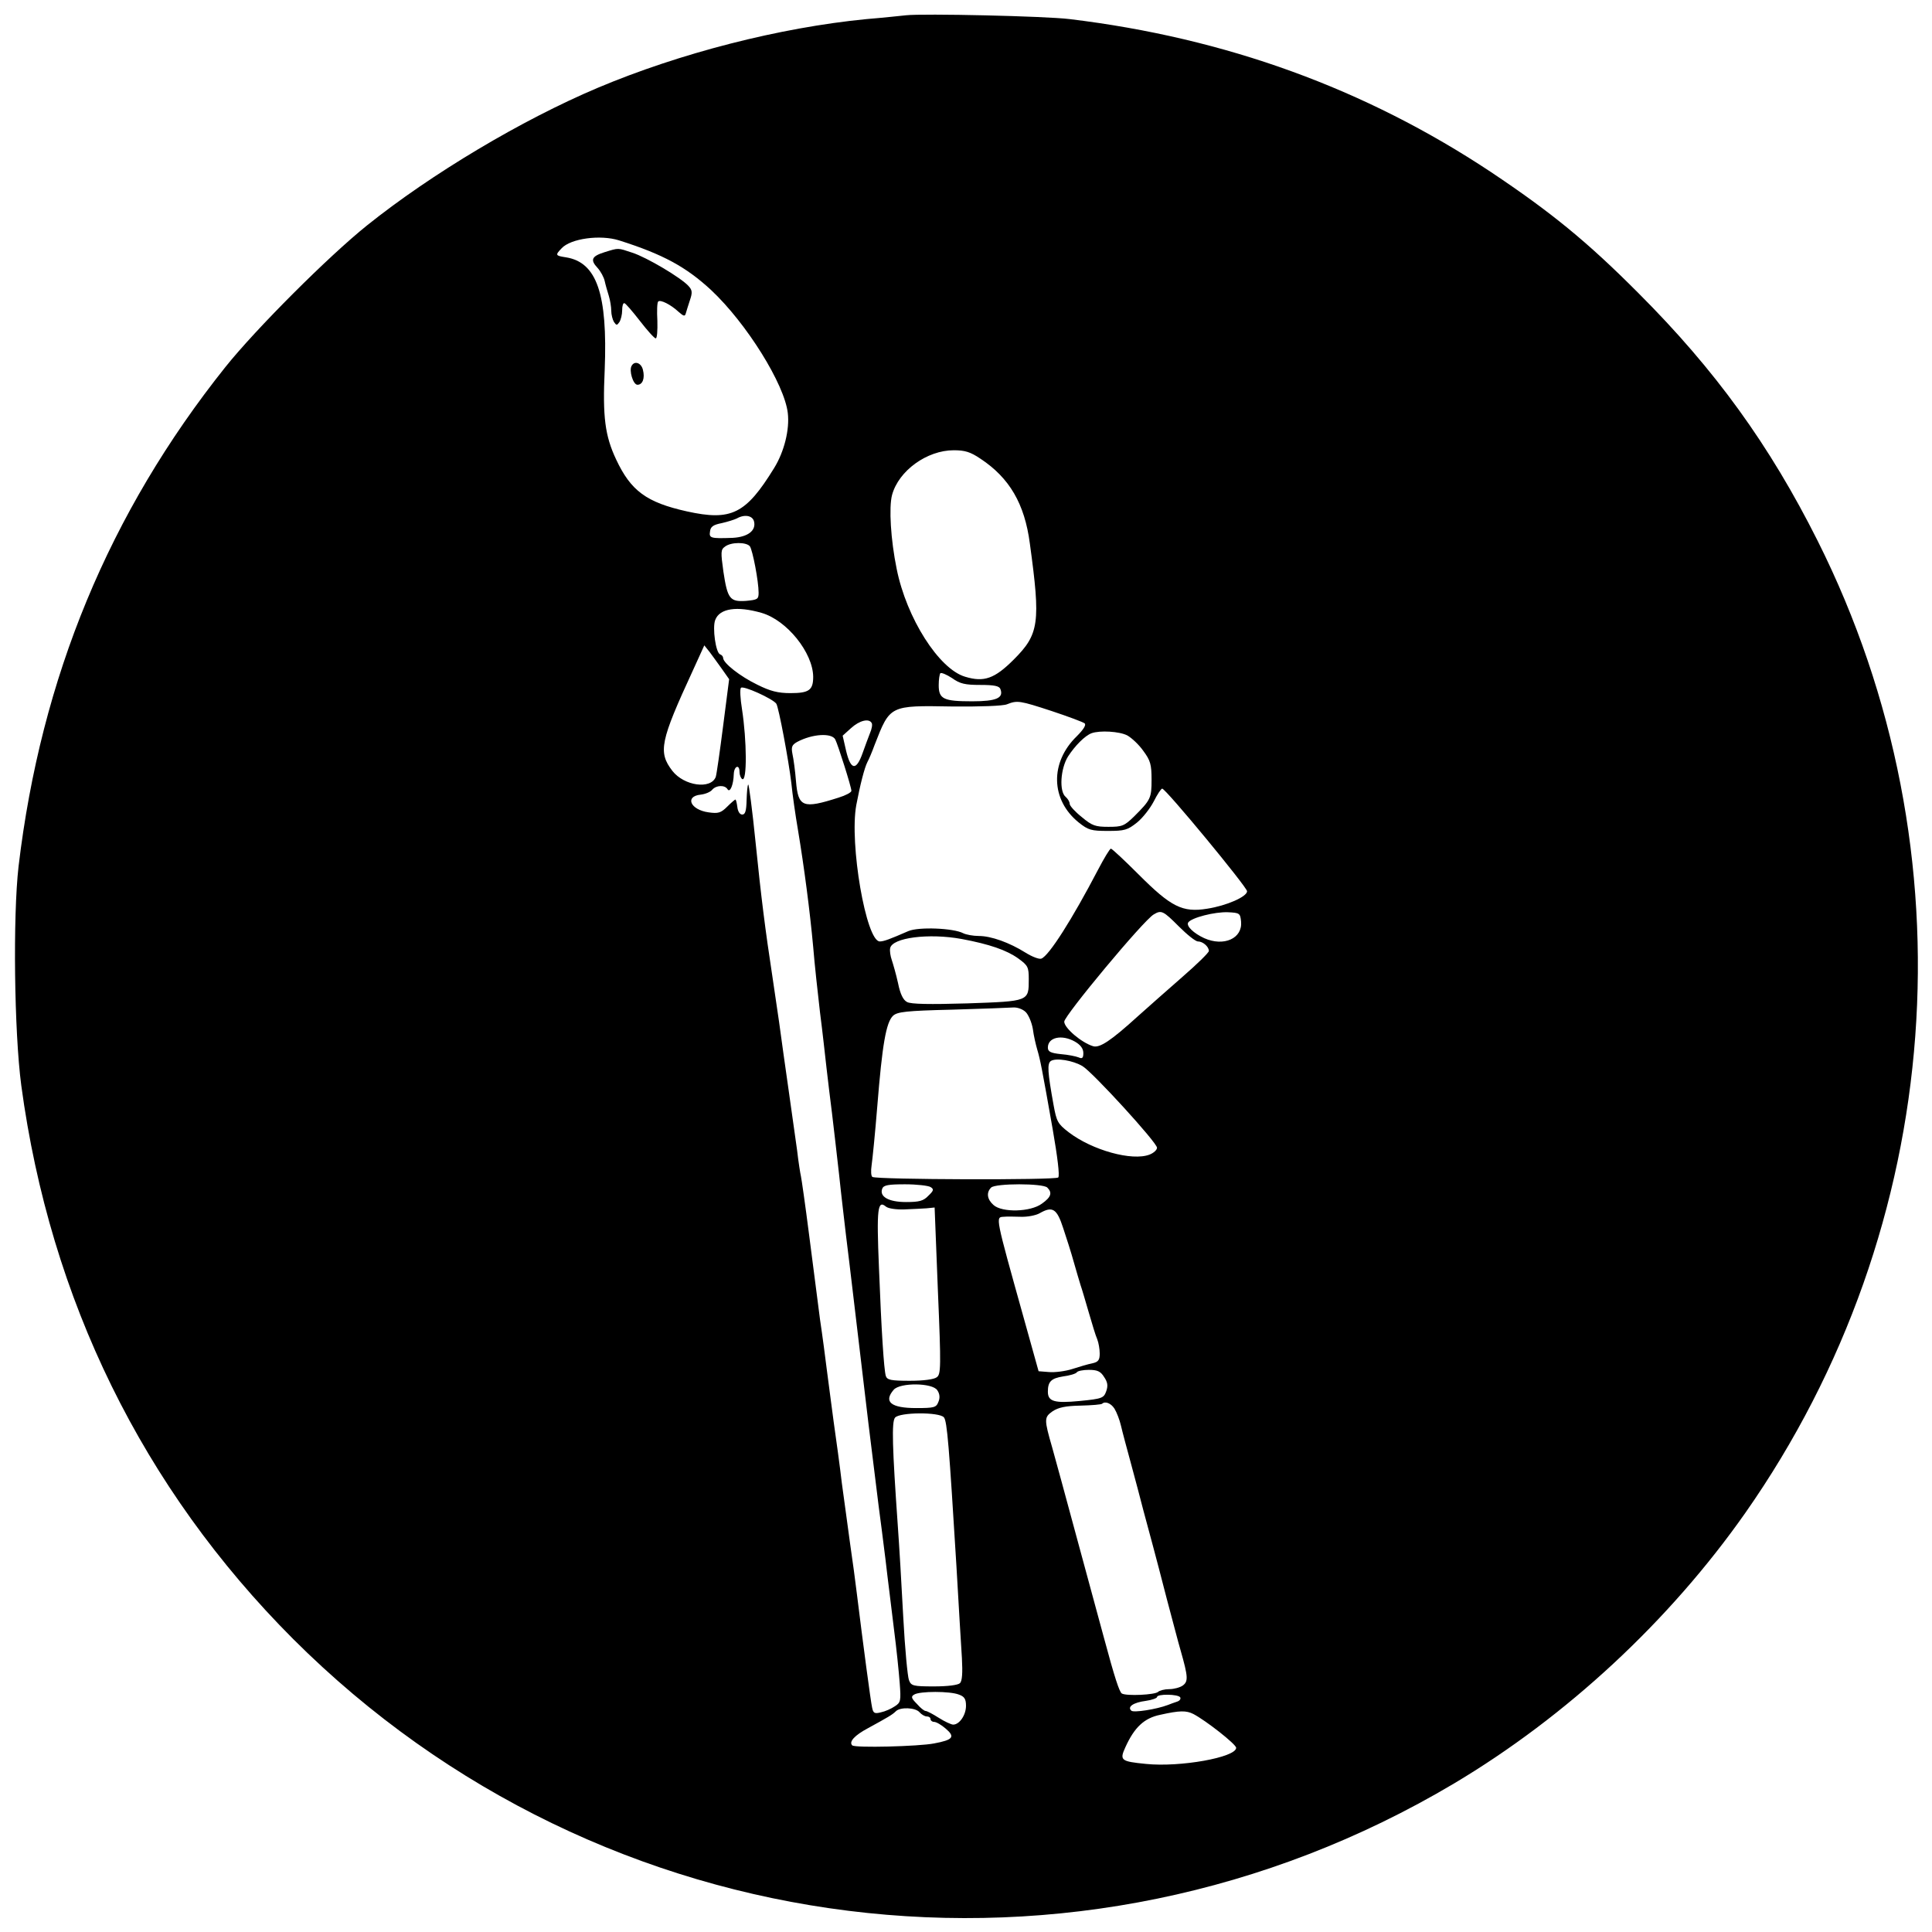
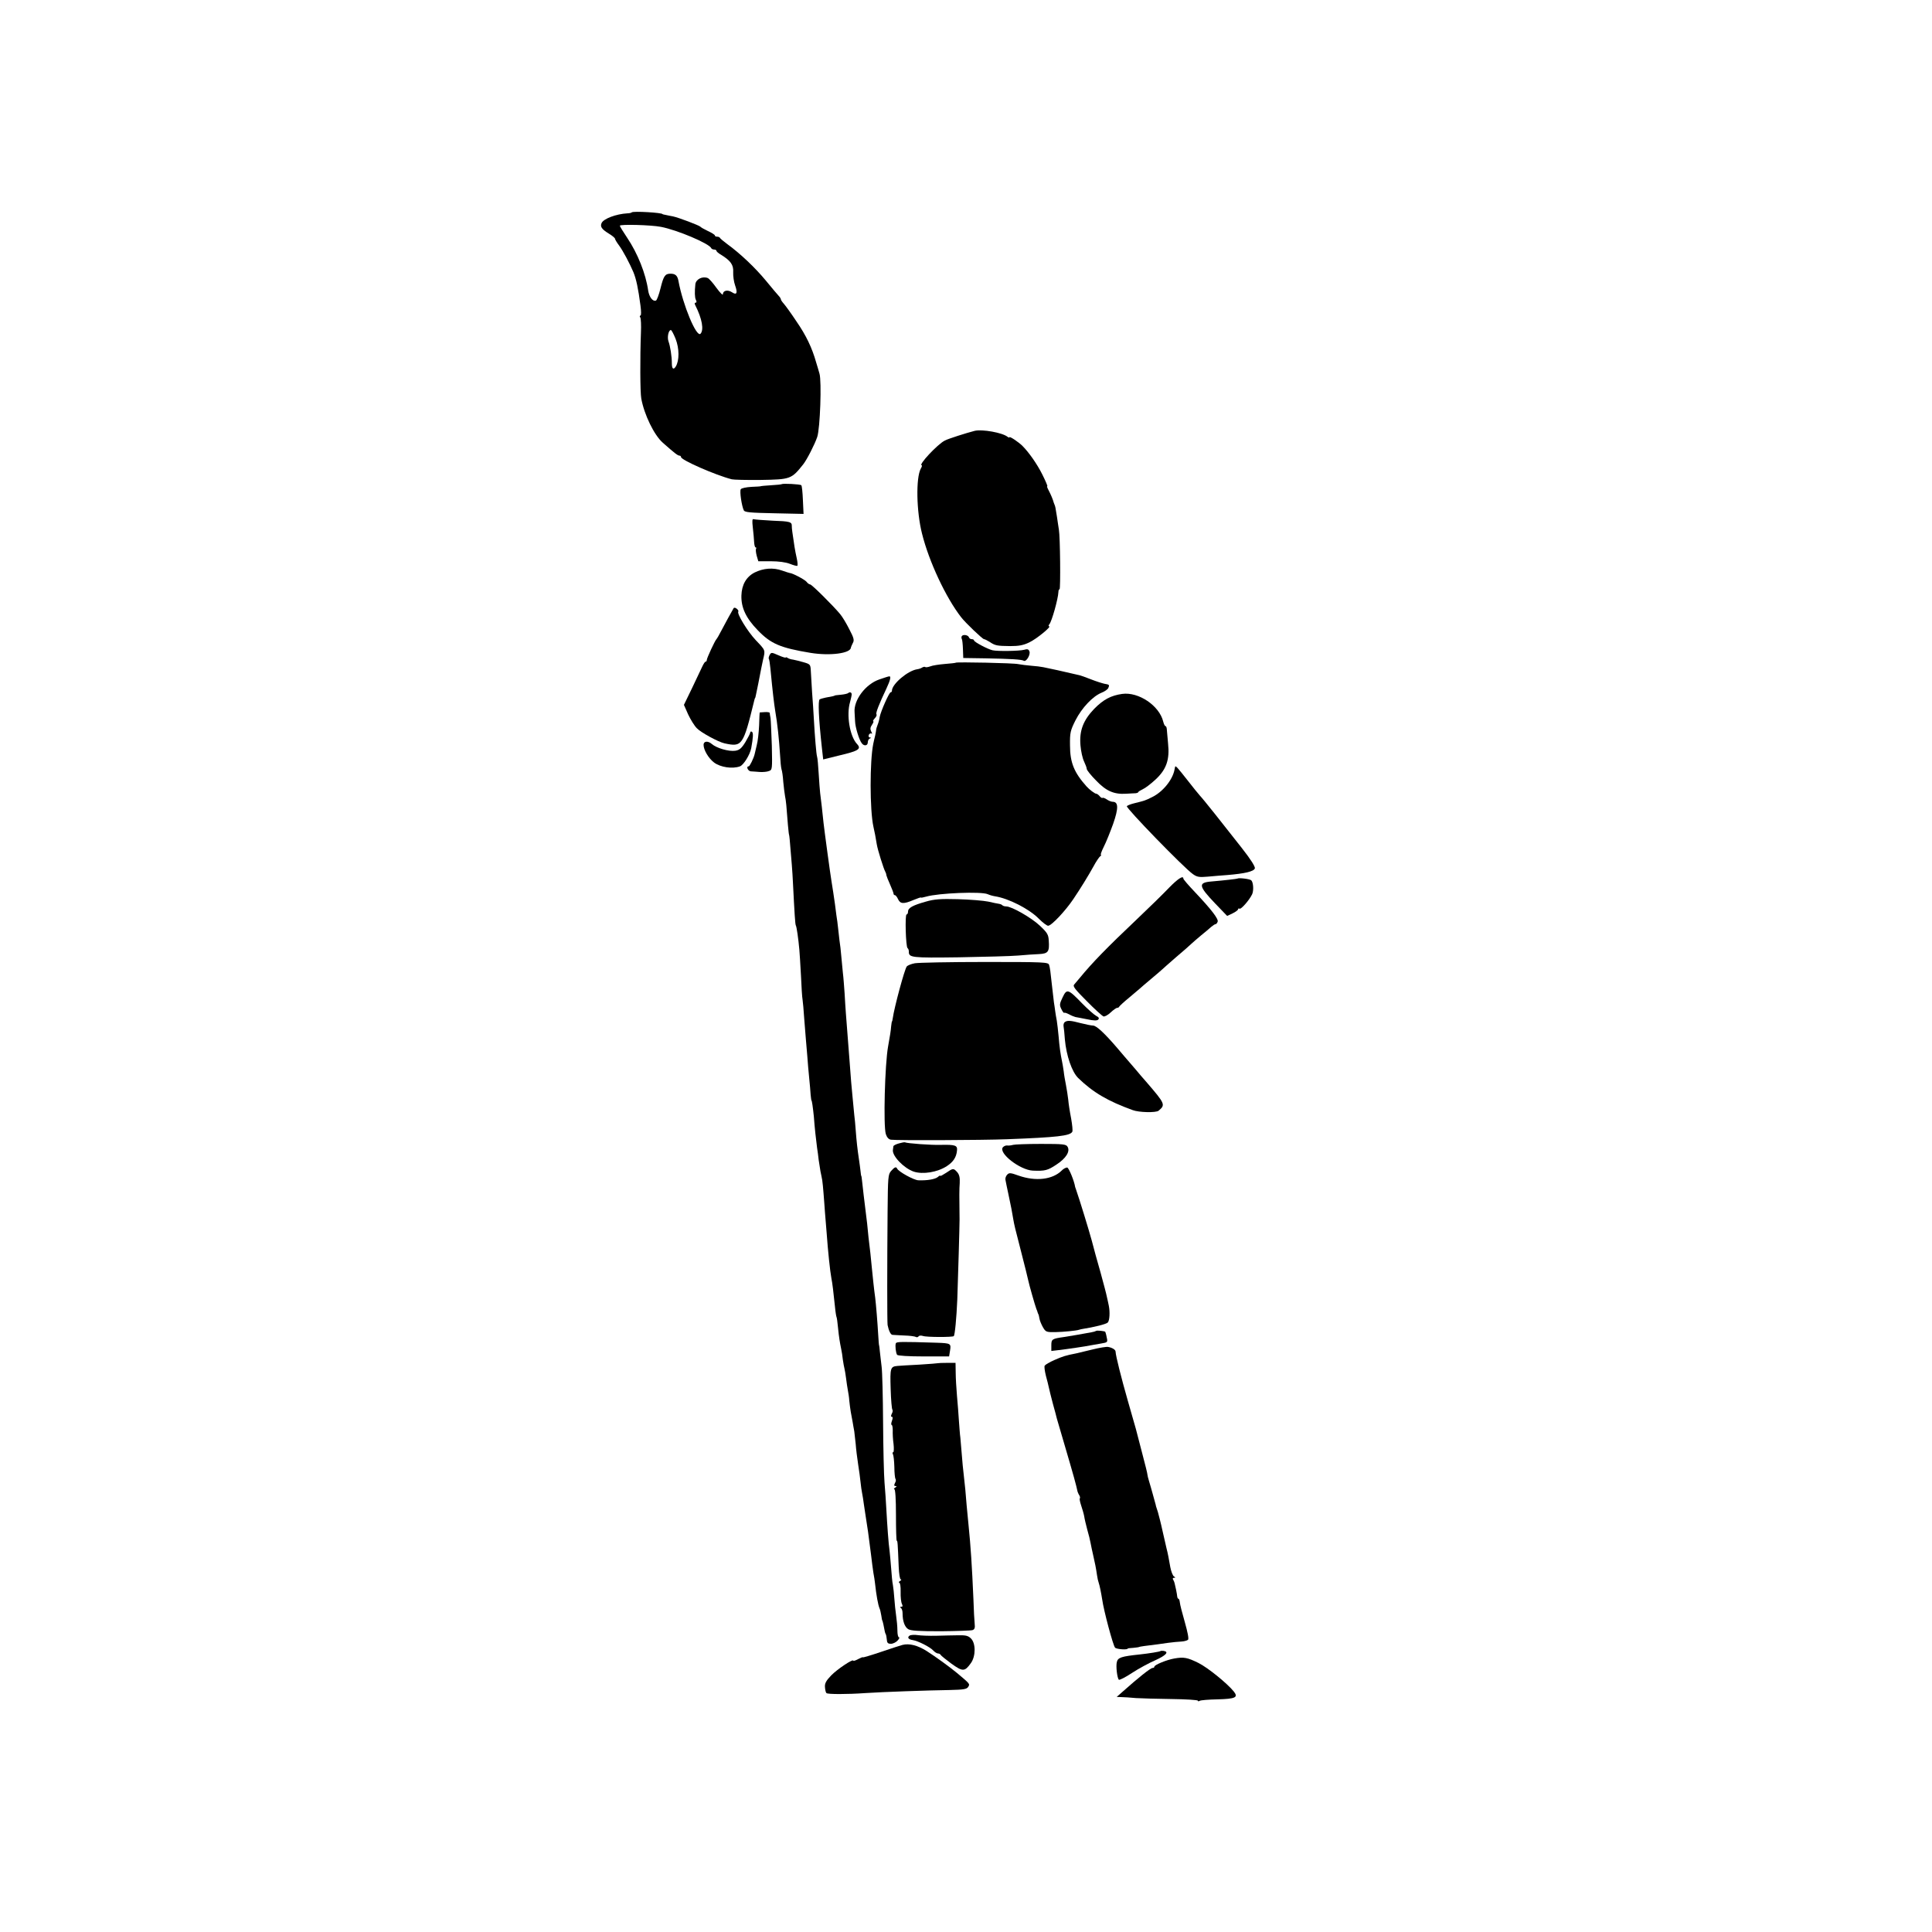
- <svg xmlns="http://www.w3.org/2000/svg" version="1.0" width="708pt" height="708pt" viewBox="0 0 708 708" preserveAspectRatio="xMidYMid meet">
-   <g transform="translate(0,708) scale(0.1,-0.1)" fill="#000000" stroke="none">
-     <path d="M3320 7024 c-19 -2 -84 -9 -145 -14 -318 -31 -684 -125 -985 -252 -279 -118 -609 -315 -845 -504 -142 -114 -407 -379 -519 -519 -426 -534 -676 -1138 -758 -1830 -21 -183 -16 -607 10 -803 106 -785 445 -1476 996 -2028 1132 -1131 2876 -1349 4254 -530 413 246 790 596 1068 992 735 1049 837 2421 265 3562 -176 351 -376 627 -656 907 -189 190 -322 298 -542 445 -460 305 -971 491 -1543 560 -88 11 -538 21 -600 14z m-1051 -825 c161 -51 245 -97 337 -182 130 -122 269 -345 281 -451 7 -60 -13 -141 -50 -201 -104 -169 -157 -195 -320 -159 -148 33 -205 75 -259 190 -41 87 -50 156 -42 329 11 278 -29 394 -142 412 -39 6 -40 8 -16 33 33 36 142 51 211 29z m1324 -800 c106 -70 162 -165 181 -311 40 -291 34 -332 -59 -425 -70 -70 -109 -84 -178 -63 -96 28 -215 215 -251 395 -22 107 -29 226 -17 271 24 89 128 164 226 164 41 0 61 -6 98 -31z m-830 -229 c9 -34 -22 -58 -78 -61 -82 -3 -87 -1 -83 24 2 17 12 24 43 30 22 5 47 13 55 17 28 16 57 11 63 -10z m-15 -92 c10 -14 32 -128 32 -170 0 -24 -4 -26 -46 -30 -59 -4 -68 7 -83 107 -10 72 -10 81 6 92 22 17 78 17 91 1z m43 -244 c93 -27 188 -146 189 -234 0 -49 -15 -60 -83 -60 -46 0 -74 7 -122 31 -62 30 -125 79 -125 98 0 5 -5 11 -11 13 -16 5 -29 98 -18 126 16 43 80 52 170 26z m-145 -206 l26 -37 -22 -171 c-12 -94 -24 -178 -27 -187 -18 -47 -116 -33 -159 22 -53 69 -45 108 76 370 l41 90 20 -25 c10 -14 31 -42 45 -62z m947 -58 c51 0 69 -4 73 -15 13 -33 -15 -45 -103 -45 -105 0 -123 8 -123 59 0 21 3 40 6 44 4 3 23 -5 43 -18 29 -21 48 -25 104 -25z m-748 -69 c9 -15 45 -207 55 -291 4 -41 15 -118 24 -170 23 -138 44 -299 56 -430 5 -63 17 -171 25 -240 9 -69 19 -161 24 -205 5 -44 14 -118 20 -165 6 -47 17 -148 26 -225 8 -77 20 -176 25 -220 16 -128 38 -319 55 -460 13 -114 39 -328 65 -535 5 -36 16 -123 25 -195 8 -71 23 -186 31 -255 9 -69 18 -157 21 -197 5 -66 4 -72 -18 -86 -13 -9 -36 -19 -51 -22 -23 -6 -28 -3 -32 17 -5 21 -33 232 -56 418 -5 41 -16 125 -25 185 -8 61 -22 160 -30 220 -7 61 -21 162 -30 225 -8 63 -20 149 -25 190 -5 41 -16 125 -25 185 -8 61 -26 200 -40 310 -14 110 -28 207 -30 215 -2 8 -9 51 -14 95 -6 44 -20 143 -31 220 -11 77 -27 190 -35 250 -9 61 -20 137 -25 170 -25 163 -41 289 -61 487 -12 120 -25 216 -27 213 -3 -2 -5 -28 -6 -57 -1 -40 -5 -53 -16 -53 -9 0 -16 11 -18 28 -2 15 -5 27 -7 27 -2 0 -16 -12 -30 -26 -23 -23 -33 -26 -68 -21 -67 9 -89 59 -29 65 17 2 36 10 42 18 15 17 46 18 56 2 9 -15 22 16 23 55 1 30 21 38 21 8 0 -11 5 -23 10 -26 18 -11 17 141 -1 257 -6 37 -8 72 -4 77 6 11 118 -40 130 -58z m1010 -27 c60 -20 114 -40 120 -45 6 -6 -5 -23 -29 -47 -99 -96 -96 -233 7 -316 35 -28 46 -31 107 -31 61 0 72 3 107 31 21 17 48 52 61 77 13 26 27 47 31 47 13 0 311 -361 311 -376 0 -20 -75 -53 -146 -64 -91 -15 -133 7 -251 125 -52 52 -98 95 -102 95 -4 0 -25 -35 -47 -77 -94 -180 -180 -316 -208 -326 -8 -3 -34 7 -58 22 -59 37 -126 61 -171 61 -21 0 -47 5 -57 10 -36 19 -163 24 -201 8 -69 -30 -90 -38 -105 -38 -50 0 -112 359 -86 500 14 74 30 137 41 158 5 9 17 37 26 62 57 146 54 145 285 141 100 -1 186 2 200 8 38 15 46 14 165 -25z m-661 -43 c4 -5 1 -22 -6 -38 -6 -15 -18 -48 -27 -73 -23 -65 -43 -63 -60 7 l-13 57 31 28 c31 28 65 36 75 19z m937 -46 c16 -9 43 -34 59 -57 26 -35 30 -50 30 -105 0 -68 -3 -74 -64 -135 -36 -35 -44 -38 -94 -38 -48 0 -60 4 -98 36 -24 19 -44 41 -44 48 0 8 -7 19 -15 26 -24 20 -19 103 9 148 26 40 62 76 86 85 30 11 102 7 131 -8z m-1070 -15 c10 -20 59 -174 59 -188 0 -6 -21 -17 -47 -25 -131 -42 -148 -35 -156 60 -3 38 -9 82 -13 100 -5 26 -2 33 17 44 56 30 127 34 140 9z m1259 -685 c30 -30 61 -55 70 -55 18 0 40 -19 40 -35 0 -6 -44 -49 -97 -95 -54 -47 -127 -112 -163 -144 -99 -90 -140 -117 -164 -110 -43 13 -106 67 -106 90 0 22 291 372 328 393 28 17 35 13 92 -44z m228 18 c6 -62 -63 -93 -135 -61 -39 18 -66 44 -59 57 11 18 98 40 146 38 43 -2 45 -4 48 -34z m-1024 -64 c102 -19 165 -41 207 -71 36 -26 39 -32 39 -76 0 -82 2 -81 -225 -89 -138 -4 -207 -3 -221 5 -14 7 -25 29 -33 69 -7 32 -18 70 -23 85 -5 14 -8 34 -6 43 7 39 142 56 262 34z m235 -268 c10 -10 22 -38 26 -62 3 -24 11 -58 16 -75 11 -37 17 -67 57 -294 17 -98 26 -169 20 -175 -9 -10 -665 -8 -681 2 -5 3 -6 22 -3 42 3 20 13 118 21 218 18 224 32 307 58 331 16 14 47 18 216 22 108 3 208 7 224 8 15 1 35 -6 46 -17z m180 -108 c21 -12 31 -26 31 -42 0 -18 -4 -22 -17 -16 -10 4 -39 10 -65 12 -38 4 -48 9 -48 24 0 38 51 49 99 22z m28 -90 c37 -22 273 -280 273 -299 0 -8 -12 -19 -27 -25 -64 -25 -211 16 -297 82 -40 31 -44 39 -55 99 -22 122 -24 152 -10 162 19 12 81 2 116 -19z m-557 -443 c13 -8 12 -13 -8 -32 -18 -19 -33 -23 -82 -23 -64 0 -98 20 -87 49 5 13 22 16 84 16 43 0 85 -5 93 -10z m428 -2 c19 -19 14 -35 -20 -59 -42 -31 -146 -33 -177 -5 -24 21 -27 46 -9 64 16 16 190 16 206 0z m-524 -80 c28 1 65 3 81 4 l30 3 12 -305 c12 -282 11 -306 -4 -317 -10 -8 -49 -13 -99 -13 -70 0 -83 3 -88 18 -7 26 -16 165 -25 397 -9 217 -5 249 26 223 9 -7 38 -11 67 -10z m582 -68 c12 -36 30 -92 39 -125 9 -33 21 -71 25 -85 5 -14 18 -59 30 -100 12 -41 25 -85 31 -98 5 -13 9 -36 9 -52 0 -24 -5 -31 -27 -36 -16 -3 -49 -13 -74 -21 -25 -8 -64 -13 -85 -11 l-38 3 -53 190 c-107 383 -105 374 -75 376 9 1 37 1 62 0 25 -1 56 5 70 13 47 27 63 17 86 -54z m150 -546 c13 -19 15 -32 8 -52 -9 -25 -14 -28 -97 -36 -93 -9 -117 -2 -117 34 0 37 12 49 56 56 24 3 47 10 50 15 3 5 23 9 44 9 31 0 43 -5 56 -26z m-611 -49 c9 -13 10 -28 4 -42 -8 -21 -15 -23 -82 -23 -92 0 -120 23 -82 67 23 27 143 26 160 -2z m649 -67 c8 -13 19 -41 24 -63 5 -22 22 -85 37 -140 15 -55 35 -131 45 -170 10 -38 26 -97 35 -130 9 -33 32 -121 51 -195 20 -74 42 -160 51 -190 27 -95 28 -112 7 -127 -10 -7 -32 -13 -49 -13 -17 0 -36 -5 -41 -10 -11 -11 -116 -16 -133 -6 -9 6 -26 57 -66 206 -8 30 -51 188 -95 350 -44 162 -86 318 -94 345 -30 104 -30 111 1 133 21 14 47 20 103 21 41 1 77 4 79 7 11 10 32 2 45 -18z m-625 -32 c12 -14 19 -106 46 -546 8 -140 17 -291 20 -336 3 -55 1 -84 -7 -92 -7 -7 -44 -12 -95 -12 -77 0 -84 2 -92 23 -5 12 -15 117 -21 232 -6 116 -15 266 -20 335 -20 285 -23 380 -10 395 17 20 162 21 179 1z m55 -1016 c20 -7 26 -16 26 -41 0 -34 -24 -69 -47 -69 -7 0 -31 11 -53 25 -22 14 -43 25 -48 25 -5 0 -19 11 -32 26 -21 21 -22 27 -10 34 20 13 132 13 164 0z m811 -10 c3 -6 -2 -13 -12 -16 -10 -3 -25 -9 -33 -12 -42 -16 -126 -29 -134 -21 -16 14 7 30 53 36 22 3 41 10 41 14 0 12 77 11 85 -1z m-955 -55 c7 -8 19 -15 26 -15 8 0 14 -4 14 -10 0 -5 6 -10 13 -10 8 0 27 -11 43 -25 35 -30 27 -41 -43 -54 -56 -11 -291 -17 -300 -7 -13 13 9 37 58 63 73 40 89 49 102 62 16 16 72 14 87 -4z m1003 -6 c46 -24 157 -111 157 -124 0 -35 -206 -72 -331 -59 -91 9 -97 13 -75 61 33 73 69 107 128 119 71 16 95 16 121 3z" />
-     <path d="M2216 6156 c-48 -15 -54 -28 -26 -58 11 -12 23 -34 26 -48 3 -14 10 -38 15 -54 5 -16 9 -41 9 -55 0 -14 5 -33 10 -41 9 -13 11 -13 20 0 5 8 10 27 10 43 0 15 3 27 8 26 4 0 29 -29 57 -65 27 -35 53 -64 58 -64 5 0 7 29 6 64 -2 36 -1 67 3 71 8 8 46 -11 75 -38 18 -16 23 -17 26 -6 2 8 9 29 15 48 10 29 9 38 -5 53 -27 30 -153 105 -206 122 -54 18 -49 18 -101 2z" />
-     <path d="M2315 5740 c-11 -17 5 -70 21 -70 19 0 28 24 20 55 -6 25 -30 34 -41 15z" />
+ <svg xmlns="http://www.w3.org/2000/svg" version="1.0" width="1200pt" height="1200pt" viewBox="0 0 1200 1200" preserveAspectRatio="xMidYMid meet">
+   <g transform="translate(0,1200) scale(0.1,-0.1)" fill="#000000" stroke="none">
+     <path d="M3924 10681 c-3 -3 -15 -6 -27 -6 -70 -4 -151 -34 -161 -62 -9 -21 2 -37 44 -63 22 -13 40 -28 40 -33 0 -4 11 -23 24 -40 26 -35 67 -113 90 -167 18 -44 30 -101 44 -207 5 -37 5 -63 0 -63 -5 0 -6 -6 -1 -12 4 -7 6 -49 4 -93 -6 -158 -5 -371 2 -410 18 -100 80 -228 134 -275 72 -64 93 -80 103 -80 6 0 10 -4 10 -9 0 -18 211 -111 315 -138 11 -3 92 -5 180 -4 185 3 191 5 264 97 23 29 72 125 87 170 18 54 28 346 14 393 -4 14 -13 46 -21 71 -25 89 -62 167 -123 255 -33 50 -69 99 -78 109 -10 11 -18 23 -18 27 0 4 -6 14 -13 21 -7 7 -43 50 -80 95 -67 81 -160 169 -240 227 -23 17 -43 34 -45 38 -2 5 -10 8 -18 8 -8 0 -14 3 -14 8 0 4 -19 16 -43 27 -23 11 -44 23 -47 27 -7 8 -136 57 -170 64 -14 3 -34 6 -45 9 -11 2 -20 4 -20 5 0 9 -182 20 -191 11z m181 -90 c100 -19 302 -104 313 -133 2 -4 10 -8 18 -8 8 0 14 -4 14 -8 0 -4 12 -15 28 -24 60 -37 79 -63 76 -109 -1 -23 4 -60 12 -82 17 -48 10 -62 -20 -42 -26 17 -56 11 -56 -13 0 -8 -18 10 -40 40 -22 31 -46 58 -54 61 -33 13 -73 -7 -77 -38 -5 -47 -4 -83 3 -97 6 -11 5 -18 -2 -18 -6 0 -7 -6 -1 -17 42 -83 54 -152 32 -176 -25 -25 -110 180 -137 328 -6 33 -19 45 -49 45 -34 0 -43 -13 -62 -89 -10 -41 -23 -76 -29 -78 -20 -7 -42 23 -48 62 -15 105 -65 231 -131 329 -25 37 -45 70 -45 74 0 10 194 5 255 -7z m91 -695 c24 -61 24 -136 1 -173 -14 -22 -24 -14 -24 20 0 44 -10 107 -21 137 -9 25 0 70 15 70 4 0 17 -24 29 -54z" />
+     <path d="M6054 9324 c-51 -13 -164 -49 -185 -60 -46 -23 -168 -154 -144 -154 3 0 1 -10 -6 -21 -31 -58 -27 -267 8 -404 43 -173 148 -397 243 -519 27 -35 133 -136 142 -136 5 0 20 -8 35 -17 34 -23 45 -25 128 -26 53 0 81 5 118 23 45 21 141 100 123 100 -5 0 -4 6 2 13 15 18 54 156 56 200 0 9 3 17 7 17 7 0 4 326 -4 370 -2 14 -8 50 -12 80 -9 58 -11 67 -15 75 -1 3 -3 8 -5 13 -5 20 -18 50 -31 75 -8 15 -13 27 -9 27 3 0 -11 33 -31 73 -33 66 -84 138 -123 177 -25 25 -81 62 -81 54 0 -3 -6 -2 -12 3 -32 26 -158 48 -204 37z" />
+     <path d="M4856 8993 c-2 -2 -32 -5 -67 -7 -35 -2 -64 -5 -64 -6 0 -1 -26 -3 -58 -4 -33 -2 -62 -8 -66 -15 -8 -12 6 -105 19 -131 6 -12 40 -15 189 -18 l182 -4 -4 86 c-2 47 -6 89 -10 92 -6 7 -115 12 -121 7z" />
+     <path d="M4676 8722 c4 -31 7 -72 8 -89 1 -18 5 -33 9 -33 5 0 6 -4 3 -8 -3 -5 -1 -25 4 -44 l10 -34 77 0 c50 0 93 -6 119 -16 23 -9 44 -15 47 -12 2 3 1 23 -4 45 -5 21 -11 54 -14 72 -14 93 -17 113 -17 129 1 27 -11 30 -121 34 -56 3 -108 7 -115 9 -10 4 -11 -8 -6 -53z" />
+     <path d="M4687 8444 c-52 -27 -80 -76 -82 -143 -2 -75 28 -140 102 -216 81 -84 140 -109 327 -140 122 -20 250 -3 251 33 1 4 6 16 12 28 10 17 7 31 -22 86 -18 36 -44 79 -57 94 -43 52 -176 184 -186 184 -5 0 -16 7 -23 17 -12 14 -88 54 -104 54 -2 0 -24 7 -47 15 -56 20 -116 15 -171 -12z" />
+     <path d="M4557 8223 c-14 -24 -52 -93 -75 -137 -14 -28 -29 -53 -32 -56 -9 -8 -60 -118 -60 -129 0 -6 -3 -11 -8 -11 -4 0 -13 -15 -21 -32 -8 -18 -37 -79 -64 -135 l-49 -101 26 -59 c15 -32 39 -71 54 -86 24 -26 134 -86 172 -94 110 -24 116 -15 185 267 2 8 4 15 5 15 2 0 3 8 20 90 19 99 21 108 30 150 14 58 15 55 -46 119 -51 54 -120 167 -108 178 2 3 -2 11 -10 17 -8 7 -16 8 -19 4z" />
+     <path d="M5974 8049 c-3 -5 -3 -13 0 -18 3 -4 6 -33 7 -63 l2 -55 136 -2 c162 -3 226 -7 240 -15 15 -9 43 38 35 58 -5 14 -13 16 -33 10 -29 -8 -165 -10 -196 -3 -31 7 -115 52 -115 61 0 4 -6 8 -14 8 -8 0 -16 5 -18 12 -5 14 -36 19 -44 7z" />
+     <path d="M4780 7931 c-5 -10 -7 -20 -5 -23 3 -2 7 -29 10 -59 15 -157 23 -220 30 -264 14 -80 24 -179 30 -273 2 -40 6 -80 9 -90 4 -10 9 -45 11 -78 3 -32 8 -72 11 -89 6 -29 9 -60 18 -180 3 -33 6 -60 7 -60 1 0 2 -13 4 -30 11 -126 17 -200 20 -265 10 -199 14 -261 18 -268 5 -7 16 -83 22 -152 2 -19 6 -91 10 -160 3 -69 7 -136 10 -150 2 -14 7 -65 10 -115 4 -49 8 -106 10 -125 2 -19 6 -67 9 -106 3 -40 8 -103 12 -140 4 -38 8 -85 9 -104 2 -19 4 -35 5 -35 3 0 9 -42 15 -100 5 -69 13 -142 20 -194 3 -20 8 -54 10 -76 3 -22 8 -53 11 -70 4 -16 8 -41 11 -55 2 -14 6 -50 8 -80 2 -30 7 -84 9 -120 3 -36 8 -96 11 -135 7 -100 21 -234 29 -275 6 -28 13 -88 22 -175 3 -33 8 -63 10 -66 2 -3 6 -33 9 -65 6 -60 11 -90 20 -134 3 -14 8 -43 10 -65 3 -22 8 -47 10 -55 2 -8 7 -35 10 -60 3 -25 8 -58 11 -74 3 -16 8 -45 9 -65 2 -20 6 -51 9 -69 3 -17 9 -47 12 -65 3 -17 7 -43 10 -57 2 -14 6 -50 9 -80 2 -30 9 -86 15 -125 6 -38 13 -89 15 -111 2 -23 7 -55 10 -70 3 -16 8 -44 10 -63 3 -19 7 -46 9 -60 16 -100 19 -122 36 -256 5 -44 12 -96 15 -115 4 -19 8 -48 10 -65 8 -74 19 -134 28 -155 4 -8 8 -28 11 -45 2 -16 5 -30 6 -30 1 0 4 -11 7 -25 7 -38 11 -55 13 -57 4 -5 7 -22 9 -43 1 -14 8 -20 24 -20 13 0 32 9 42 20 10 11 14 20 9 20 -6 0 -10 19 -10 42 0 24 -4 66 -8 93 -4 28 -9 75 -11 105 -2 30 -6 69 -9 85 -4 17 -8 64 -11 105 -3 41 -8 91 -10 110 -6 40 -14 150 -20 260 -2 41 -7 113 -11 160 -4 47 -8 216 -9 375 -1 160 -5 315 -9 345 -4 30 -8 73 -11 95 -2 22 -4 40 -5 40 -1 0 -3 27 -5 60 -5 86 -14 194 -19 235 -7 48 -16 136 -21 187 -2 22 -6 63 -9 90 -8 61 -16 138 -20 183 -4 35 -11 93 -22 180 -3 25 -7 61 -9 80 -2 19 -4 35 -5 35 -1 0 -4 14 -5 30 -2 17 -6 50 -10 75 -9 59 -15 113 -20 180 -2 30 -6 73 -9 95 -2 22 -7 74 -11 115 -7 71 -9 94 -19 230 -7 91 -18 232 -22 285 -2 28 -6 84 -8 125 -3 41 -7 99 -11 130 -3 30 -7 78 -10 105 -2 28 -7 70 -11 95 -3 25 -7 61 -9 80 -2 19 -6 53 -10 75 -3 22 -7 54 -9 70 -5 36 -16 110 -22 145 -7 41 -44 314 -49 360 -5 53 -17 156 -21 185 -2 17 -6 71 -9 120 -3 50 -7 97 -10 105 -5 16 -14 125 -20 234 -2 39 -7 114 -11 166 -3 52 -7 113 -8 135 -2 38 -4 40 -46 52 -24 7 -53 14 -64 16 -12 1 -27 6 -33 10 -7 5 -13 6 -13 3 0 -3 -20 3 -45 14 -43 19 -45 19 -55 1z" />
+     <path d="M5937 7884 c-1 -2 -32 -5 -68 -8 -36 -3 -77 -9 -91 -15 -14 -5 -28 -7 -31 -4 -3 3 -12 1 -19 -3 -7 -5 -22 -10 -32 -11 -58 -9 -156 -92 -156 -133 0 -5 -3 -10 -8 -10 -9 0 -61 -117 -68 -153 -2 -15 -8 -37 -13 -49 -5 -13 -9 -26 -9 -31 0 -4 -3 -20 -6 -35 -4 -15 -9 -38 -12 -52 -22 -108 -22 -411 1 -515 6 -25 15 -71 21 -110 5 -32 43 -154 53 -170 3 -5 6 -14 6 -20 1 -5 11 -32 23 -58 12 -27 22 -53 22 -58 0 -5 4 -9 8 -9 5 0 14 -11 20 -25 14 -30 35 -31 96 -5 25 10 46 18 46 15 0 -2 15 1 33 6 76 22 342 33 382 15 11 -5 31 -11 45 -13 84 -13 212 -78 272 -139 24 -24 50 -44 58 -44 21 0 108 93 157 166 44 65 96 150 124 201 17 32 37 61 43 65 6 4 8 8 4 8 -4 0 4 23 18 51 14 27 40 92 58 142 34 97 33 137 -3 137 -9 0 -26 7 -37 15 -12 8 -24 12 -26 9 -3 -2 -11 2 -18 11 -7 8 -16 15 -21 15 -9 0 -43 26 -60 45 -77 86 -103 148 -103 255 -1 79 2 92 34 156 40 78 106 148 161 171 21 8 40 22 43 30 8 19 7 21 -24 26 -14 3 -52 15 -85 28 -33 13 -64 24 -70 25 -5 1 -21 5 -35 8 -73 17 -135 31 -190 42 -14 3 -47 7 -75 9 -27 2 -63 7 -80 10 -27 7 -382 14 -388 9z" />
+     <path d="M5462 7780 c-86 -29 -161 -129 -154 -205 1 -11 2 -36 3 -55 1 -36 25 -116 42 -137 14 -19 37 -15 37 6 0 11 6 22 13 24 9 4 9 6 0 6 -7 1 -10 8 -7 16 4 8 11 12 16 9 6 -4 6 1 -1 13 -7 15 -6 25 5 41 8 12 12 22 8 22 -4 0 0 8 9 18 10 10 14 21 11 25 -7 6 17 66 62 161 24 51 30 77 17 75 -5 0 -32 -9 -61 -19z" />
+     <path d="M5268 7695 c-3 -3 -23 -8 -44 -10 -22 -2 -39 -4 -39 -5 0 -2 -17 -6 -57 -13 -15 -3 -32 -8 -37 -11 -11 -7 -6 -121 14 -302 l8 -71 101 25 c119 28 138 40 109 71 -45 48 -67 181 -43 261 5 19 10 41 10 47 0 13 -12 17 -22 8z" />
+     <path d="M6970 7690 c-70 -10 -117 -35 -174 -93 -68 -71 -93 -136 -85 -227 3 -36 13 -81 22 -99 9 -19 17 -40 17 -47 0 -7 26 -40 58 -72 62 -65 111 -87 187 -82 22 1 48 3 58 3 9 1 17 4 17 7 0 3 13 11 28 18 16 7 51 34 79 60 68 63 89 124 78 225 -4 40 -7 80 -8 90 -1 9 -4 17 -8 17 -4 0 -10 12 -14 28 -24 99 -153 186 -255 172z" />
+     <path d="M4719 7575 c-1 0 -3 -36 -4 -80 -2 -44 -8 -100 -15 -125 -6 -25 -12 -49 -13 -55 -6 -25 -30 -75 -37 -75 -18 0 -4 -30 14 -31 12 -1 37 -2 56 -4 19 -1 45 1 56 6 21 7 21 12 18 156 -3 81 -6 159 -8 173 -3 14 -5 28 -5 32 -1 4 -14 6 -31 5 -16 -1 -30 -2 -31 -2z" />
+     <path d="M4660 7451 c0 -6 -14 -33 -30 -60 -24 -39 -37 -50 -63 -54 -40 -6 -116 16 -146 42 -24 21 -51 18 -51 -5 0 -32 30 -83 65 -110 40 -30 114 -41 161 -24 23 9 62 72 70 113 12 66 14 96 4 102 -5 3 -10 1 -10 -4z" />
+     <path d="M7299 7238 c0 -2 -2 -10 -4 -19 -12 -63 -73 -138 -139 -170 -42 -21 -45 -22 -110 -38 -21 -5 -42 -13 -47 -18 -9 -9 354 -383 410 -422 25 -18 39 -21 93 -16 35 3 89 8 121 10 109 9 164 22 171 41 4 10 -26 57 -81 127 -110 141 -243 308 -260 325 -7 8 -43 51 -79 98 -59 75 -72 90 -75 82z" />
+     <path d="M7263 6488 c-33 -35 -124 -124 -202 -198 -187 -177 -277 -270 -351 -360 -14 -17 -31 -37 -38 -45 -10 -11 4 -29 78 -103 49 -50 96 -92 103 -95 8 -3 28 8 45 24 17 16 35 29 41 29 5 0 11 3 13 8 2 4 30 30 63 57 33 28 62 52 65 55 3 3 34 30 70 60 36 30 67 57 70 60 3 3 41 37 85 75 44 37 87 75 96 84 10 9 36 32 59 51 24 19 52 43 63 53 11 9 23 17 27 17 5 0 10 7 13 15 7 16 -38 75 -142 185 -39 41 -71 78 -71 83 0 21 -33 0 -87 -55z" />
+     <path d="M7686 6543 c-2 -2 -80 -11 -161 -18 -85 -7 -81 -28 22 -136 l75 -78 34 16 c19 9 34 21 34 25 0 5 4 7 9 4 9 -6 60 52 78 89 11 23 8 74 -5 87 -9 9 -79 17 -86 11z" />
+     <path d="M5751 6400 c-82 -23 -111 -39 -111 -62 0 -10 -4 -18 -9 -18 -11 0 -5 -201 6 -209 5 -3 8 -13 8 -21 -1 -38 14 -40 312 -36 158 3 324 7 368 11 44 4 102 8 129 9 57 3 65 15 60 84 -2 37 -9 49 -56 93 -52 49 -174 119 -208 119 -9 0 -20 3 -24 7 -3 4 -13 8 -20 9 -8 1 -38 7 -68 14 -29 6 -114 13 -188 15 -107 3 -148 0 -199 -15z" />
+     <path d="M5682 6017 c-22 -4 -44 -13 -50 -20 -14 -18 -78 -256 -87 -322 -1 -11 -4 -20 -5 -20 -1 0 -3 -13 -5 -30 -2 -28 -7 -58 -19 -125 -20 -111 -30 -492 -14 -544 7 -21 18 -33 32 -35 37 -5 565 -3 721 3 313 12 390 21 405 46 4 6 0 43 -7 83 -8 40 -16 92 -18 117 -3 25 -9 65 -14 90 -5 25 -12 64 -14 85 -3 22 -8 51 -11 65 -9 42 -16 92 -21 155 -3 33 -8 76 -11 95 -4 19 -8 46 -10 60 -2 14 -5 39 -8 55 -2 17 -7 59 -11 95 -11 101 -13 118 -19 137 -5 17 -31 18 -400 18 -217 0 -412 -4 -434 -8z" />
+     <path d="M6600 5805 c-19 -39 -20 -48 -8 -72 7 -15 15 -26 18 -24 3 3 16 -2 30 -9 14 -8 32 -15 40 -17 8 -1 41 -8 73 -14 41 -9 61 -9 68 -2 8 8 4 15 -12 23 -13 7 -53 42 -89 79 -86 89 -94 91 -120 36z" />
+     <path d="M6614 5652 c-6 -4 -10 -16 -8 -27 2 -11 6 -47 8 -80 9 -102 44 -203 83 -241 93 -90 184 -143 338 -199 39 -15 145 -17 161 -4 44 37 42 42 -76 179 -22 25 -49 56 -60 70 -12 14 -31 36 -43 50 -12 14 -47 54 -77 90 -78 91 -130 140 -151 140 -10 0 -44 7 -76 15 -64 17 -83 18 -99 7z" />
+     <path d="M5583 4898 c-18 -5 -34 -13 -34 -18 -1 -6 -2 -16 -3 -22 -6 -37 68 -114 129 -135 57 -19 148 -4 206 34 40 26 59 55 63 96 4 33 -10 38 -100 36 -60 -2 -210 9 -224 16 -3 1 -20 -2 -37 -7z" />
+     <path d="M6292 4889 c-9 -3 -25 -5 -34 -4 -9 2 -22 -3 -29 -11 -29 -36 106 -141 186 -145 75 -3 92 1 146 37 60 39 87 82 70 111 -9 16 -26 18 -165 18 -86 0 -164 -3 -174 -6z" />
+     <path d="M5535 4727 c-19 -21 -20 -39 -22 -248 -3 -324 -3 -692 0 -709 7 -35 19 -60 30 -61 7 -1 40 -2 73 -4 34 -1 66 -5 72 -9 6 -3 13 -2 17 3 3 6 16 7 28 3 22 -8 184 -8 191 -1 7 7 17 111 22 229 5 143 14 455 14 495 -2 148 -2 186 1 227 2 35 -3 53 -16 68 -23 25 -25 25 -69 -5 -20 -13 -36 -22 -36 -18 0 3 -7 0 -14 -7 -19 -15 -66 -23 -122 -21 -28 1 -124 54 -132 73 -6 13 -16 9 -37 -15z" />
+     <path d="M6594 4729 c-57 -56 -161 -68 -267 -31 -50 18 -59 19 -71 6 -8 -8 -13 -22 -11 -32 1 -9 11 -53 20 -97 17 -79 19 -92 29 -150 7 -38 7 -40 51 -210 20 -77 38 -151 41 -165 6 -30 43 -159 51 -180 4 -8 7 -18 8 -22 2 -5 3 -9 4 -10 2 -2 5 -14 7 -27 2 -14 13 -39 22 -55 17 -29 21 -31 78 -30 51 1 129 9 144 14 3 1 10 3 15 4 88 14 157 32 166 42 11 13 14 64 6 104 -3 14 -8 39 -12 55 -3 17 -21 84 -39 150 -19 66 -44 156 -55 200 -18 66 -75 252 -97 315 -3 8 -5 16 -6 17 -5 36 -39 119 -49 121 -8 1 -24 -7 -35 -19z" />
+     <path d="M6807 3733 c-3 -2 -15 -6 -28 -8 -42 -8 -133 -24 -174 -30 -70 -10 -75 -13 -75 -51 l0 -35 43 5 c53 6 175 24 202 30 11 2 39 7 63 11 42 7 43 8 36 38 -3 18 -8 33 -9 35 -5 5 -54 10 -58 5z" />
+     <path d="M5564 3656 c-5 -14 0 -59 8 -71 4 -6 74 -10 164 -10 l159 0 6 37 c7 43 4 45 -81 48 -224 7 -252 7 -256 -4z" />
+     <path d="M6785 3618 c-44 -11 -89 -21 -100 -24 -67 -13 -85 -19 -135 -41 -30 -13 -57 -29 -61 -35 -4 -5 0 -33 7 -62 8 -28 16 -62 19 -76 3 -14 14 -59 25 -100 12 -41 22 -82 24 -90 2 -8 21 -71 41 -140 68 -231 78 -269 88 -315 2 -5 6 -16 11 -23 4 -7 6 -16 3 -19 -3 -2 1 -22 8 -43 7 -21 16 -51 19 -67 2 -15 11 -53 19 -83 9 -30 18 -68 21 -85 3 -16 10 -50 16 -75 11 -48 17 -77 24 -125 2 -16 7 -37 10 -45 6 -17 15 -61 22 -105 9 -67 68 -288 80 -299 9 -10 79 -15 79 -5 0 1 16 3 35 4 19 2 35 4 35 5 0 1 14 4 30 6 73 9 103 13 150 20 28 4 64 7 82 8 18 1 36 6 42 11 6 6 -2 46 -20 110 -16 55 -30 110 -31 123 -1 12 -5 22 -9 22 -3 0 -6 6 -7 13 0 6 -4 26 -7 42 -4 17 -8 35 -9 40 -1 6 -5 16 -9 23 -5 7 -3 12 5 12 10 0 10 2 -1 9 -7 5 -17 31 -22 57 -9 51 -15 85 -24 119 -3 11 -13 58 -24 105 -10 47 -24 100 -29 118 -6 18 -11 34 -12 37 0 3 -2 10 -4 17 -2 7 -9 33 -16 58 -7 25 -17 61 -23 80 -6 19 -10 37 -10 40 1 3 -14 64 -33 135 -19 72 -36 139 -39 150 -3 11 -25 89 -50 175 -40 140 -75 278 -76 305 0 12 -22 25 -47 29 -9 2 -53 -5 -97 -16z" />
+     <path d="M5826 3533 c-1 -1 -53 -5 -116 -9 -63 -3 -124 -7 -135 -8 -45 -4 -47 -12 -43 -142 2 -68 7 -127 11 -130 3 -4 2 -15 -4 -25 -6 -13 -6 -19 0 -19 7 0 7 -9 1 -25 -5 -14 -6 -25 -2 -25 4 0 7 -15 7 -34 -1 -19 1 -58 5 -85 3 -28 2 -51 -2 -51 -5 0 -6 -5 -2 -12 4 -7 8 -42 9 -80 0 -37 4 -70 7 -74 4 -4 3 -15 -3 -25 -7 -14 -6 -19 3 -19 9 0 9 -3 -2 -10 -8 -5 -10 -10 -5 -10 6 0 10 -60 10 -160 0 -88 2 -160 5 -160 5 0 6 -14 12 -162 2 -43 7 -78 13 -78 6 0 3 -5 -5 -10 -8 -5 -10 -10 -5 -10 6 0 10 -25 9 -57 -1 -32 3 -66 8 -75 6 -13 5 -18 -4 -18 -9 0 -9 -3 -2 -8 6 -4 10 -18 10 -32 0 -49 13 -85 35 -99 17 -10 66 -13 202 -13 98 1 187 4 197 7 13 4 17 14 14 38 -2 18 -6 88 -8 157 -9 207 -17 327 -30 455 -3 28 -8 84 -12 125 -7 86 -9 113 -18 189 -4 30 -9 86 -12 125 -3 39 -7 87 -9 106 -3 19 -6 67 -9 105 -2 39 -8 108 -12 155 -4 47 -8 112 -8 145 l-1 60 -53 0 c-29 0 -54 -1 -56 -2z" />
+     <path d="M5650 1841 c-17 -11 -8 -24 20 -28 32 -5 107 -43 126 -64 9 -10 23 -19 30 -19 7 0 14 -4 16 -8 2 -5 32 -29 67 -55 71 -51 83 -51 122 4 30 43 30 122 0 152 -17 17 -32 21 -78 20 -32 0 -94 -2 -138 -3 -44 -1 -96 1 -115 4 -19 3 -42 2 -50 -3z" />
+     <path d="M5605 1783 c-11 -3 -71 -22 -132 -43 -62 -21 -113 -36 -113 -34 0 3 -13 -2 -30 -11 -16 -9 -30 -13 -30 -10 0 14 -99 -52 -137 -91 -32 -33 -41 -50 -39 -73 1 -17 5 -33 9 -37 7 -8 130 -8 242 0 102 7 389 17 524 19 87 2 106 5 115 20 11 18 11 18 -69 85 -47 39 -134 102 -189 137 -57 36 -109 49 -151 38z" />
+     <path d="M7208 1745 c-4 -4 -72 -15 -128 -21 -114 -12 -137 -19 -143 -47 -7 -26 2 -98 12 -110 4 -4 41 15 82 42 41 27 106 62 145 79 66 30 87 52 52 58 -9 1 -18 1 -20 -1z" />
+     <path d="M7295 1699 c-48 -8 -125 -40 -125 -51 0 -5 -5 -8 -11 -8 -13 0 -88 -60 -188 -149 l-35 -31 30 -1 c16 0 56 -3 89 -6 33 -2 133 -5 222 -6 90 -1 163 -6 163 -10 0 -5 5 -5 12 -1 6 4 56 8 110 9 112 3 130 12 102 48 -41 51 -162 149 -220 178 -69 34 -91 38 -149 28z" />
  </g>
</svg>
